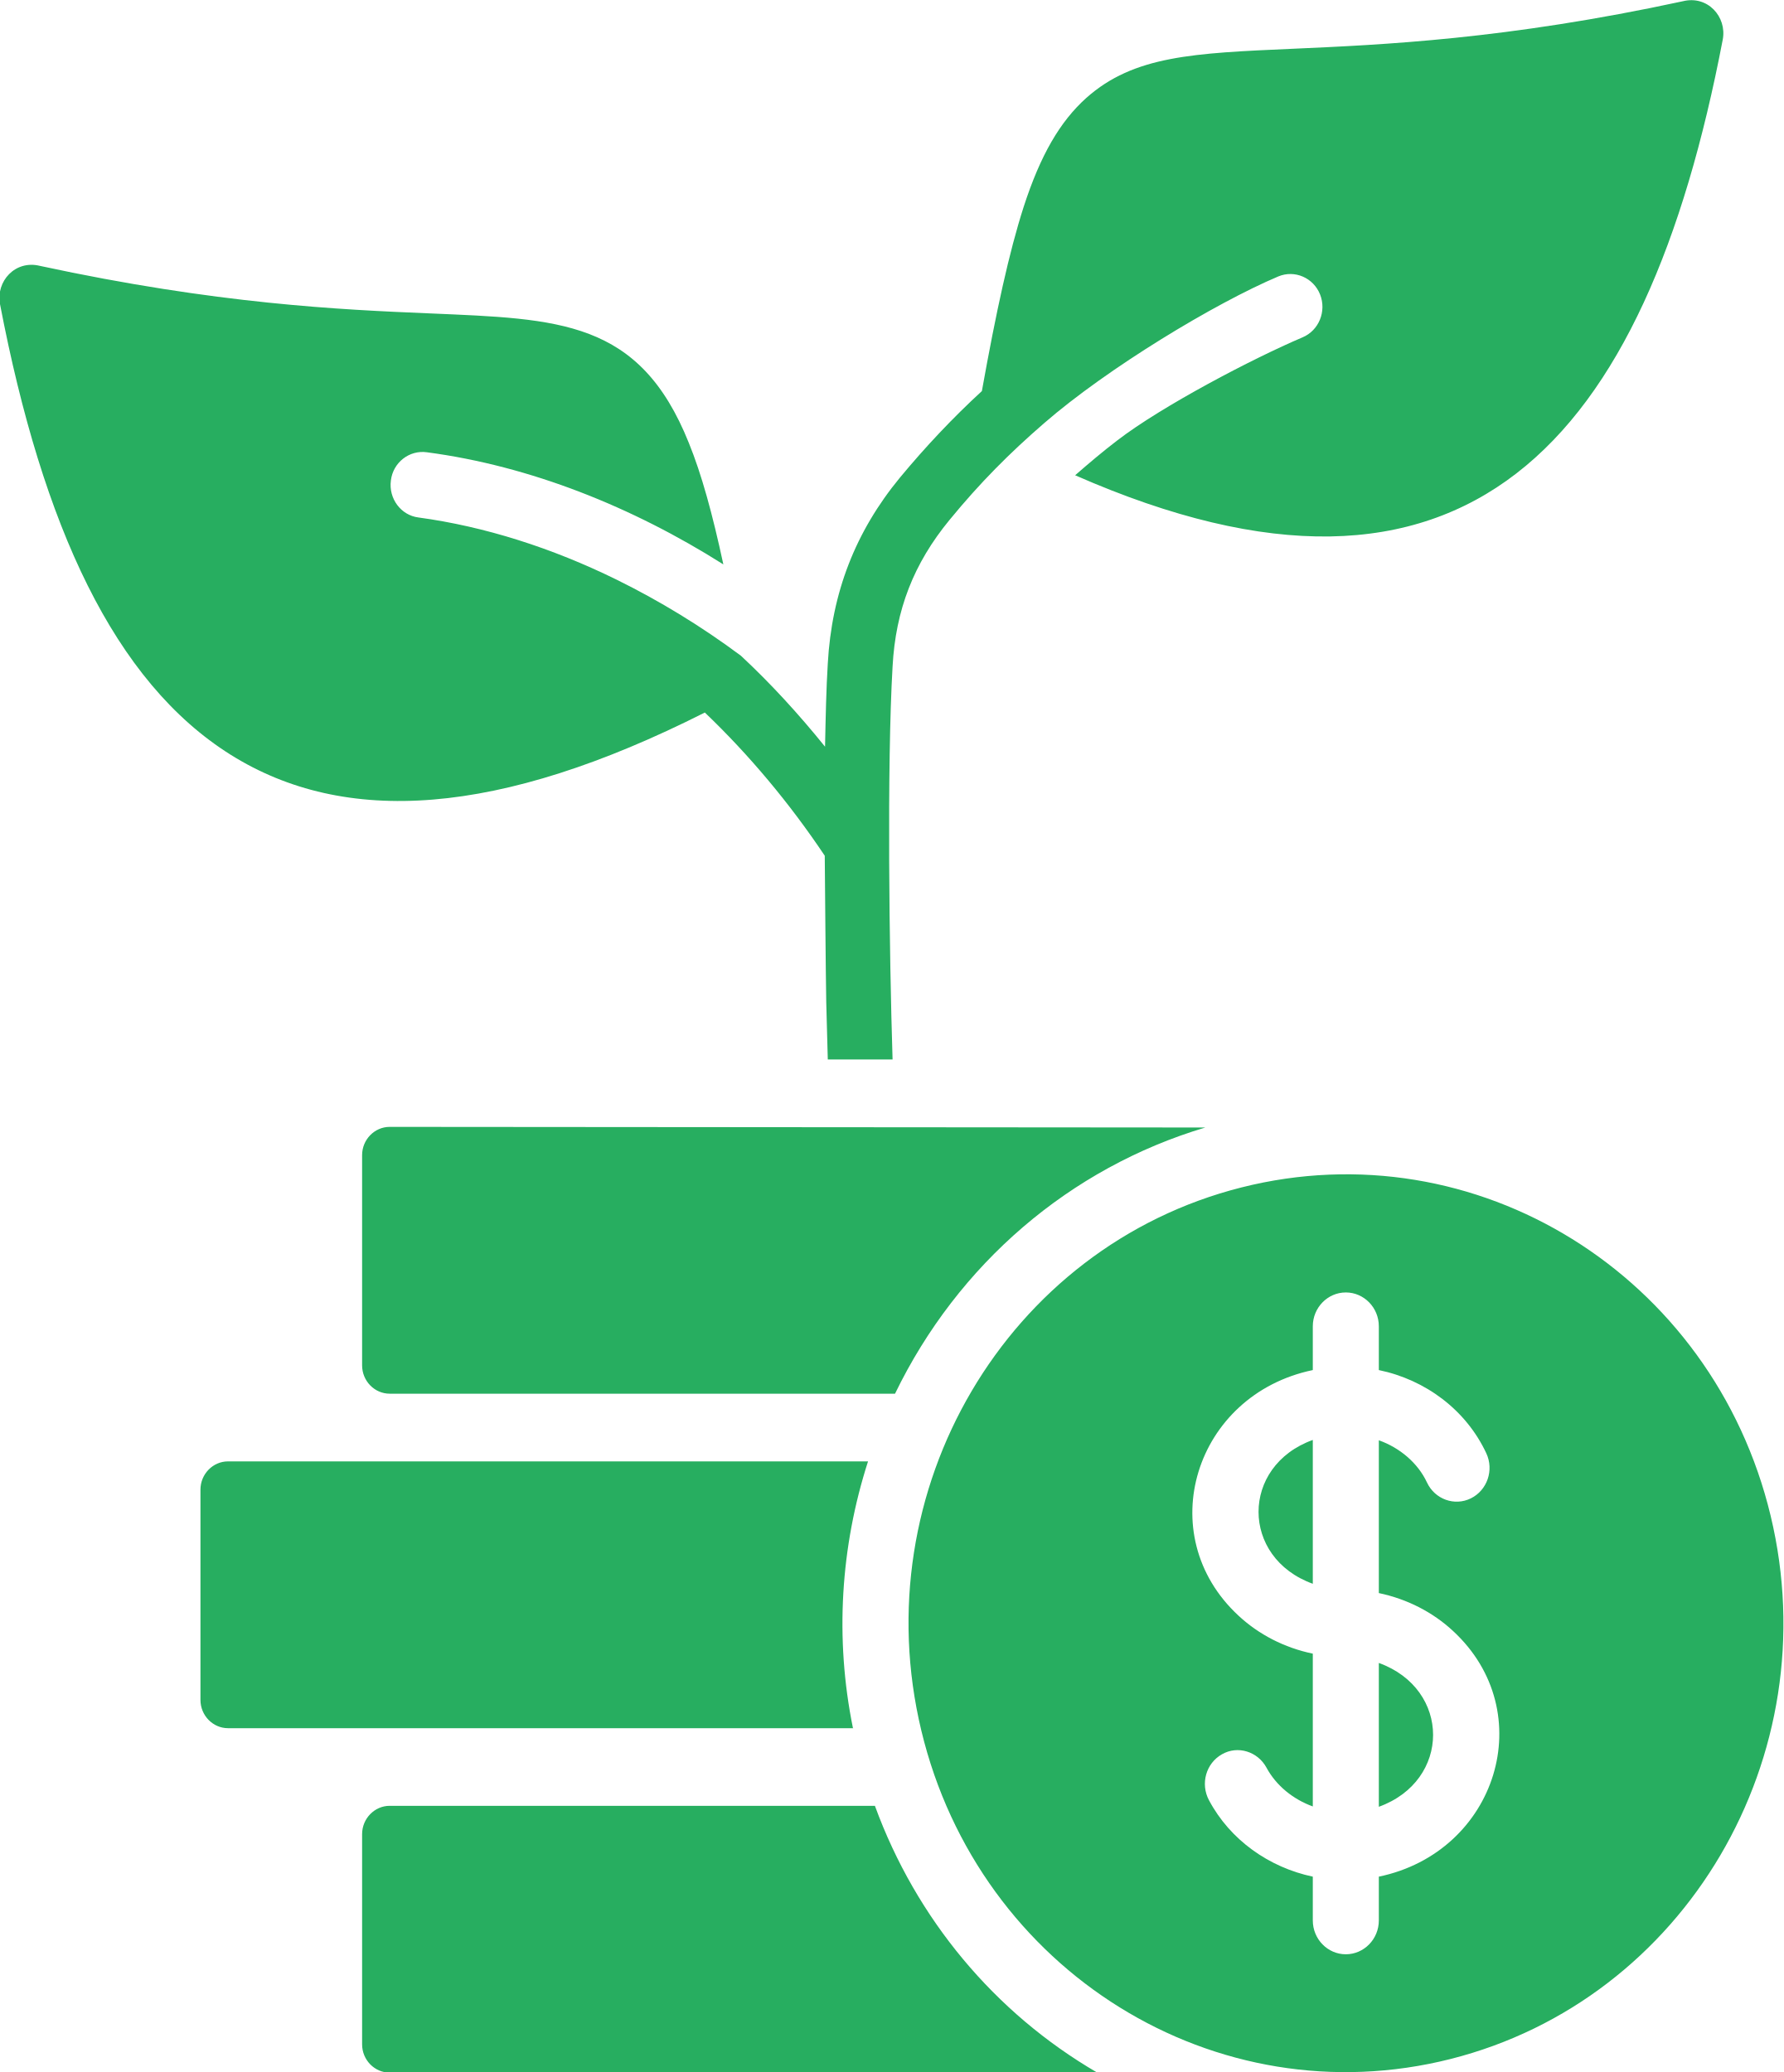
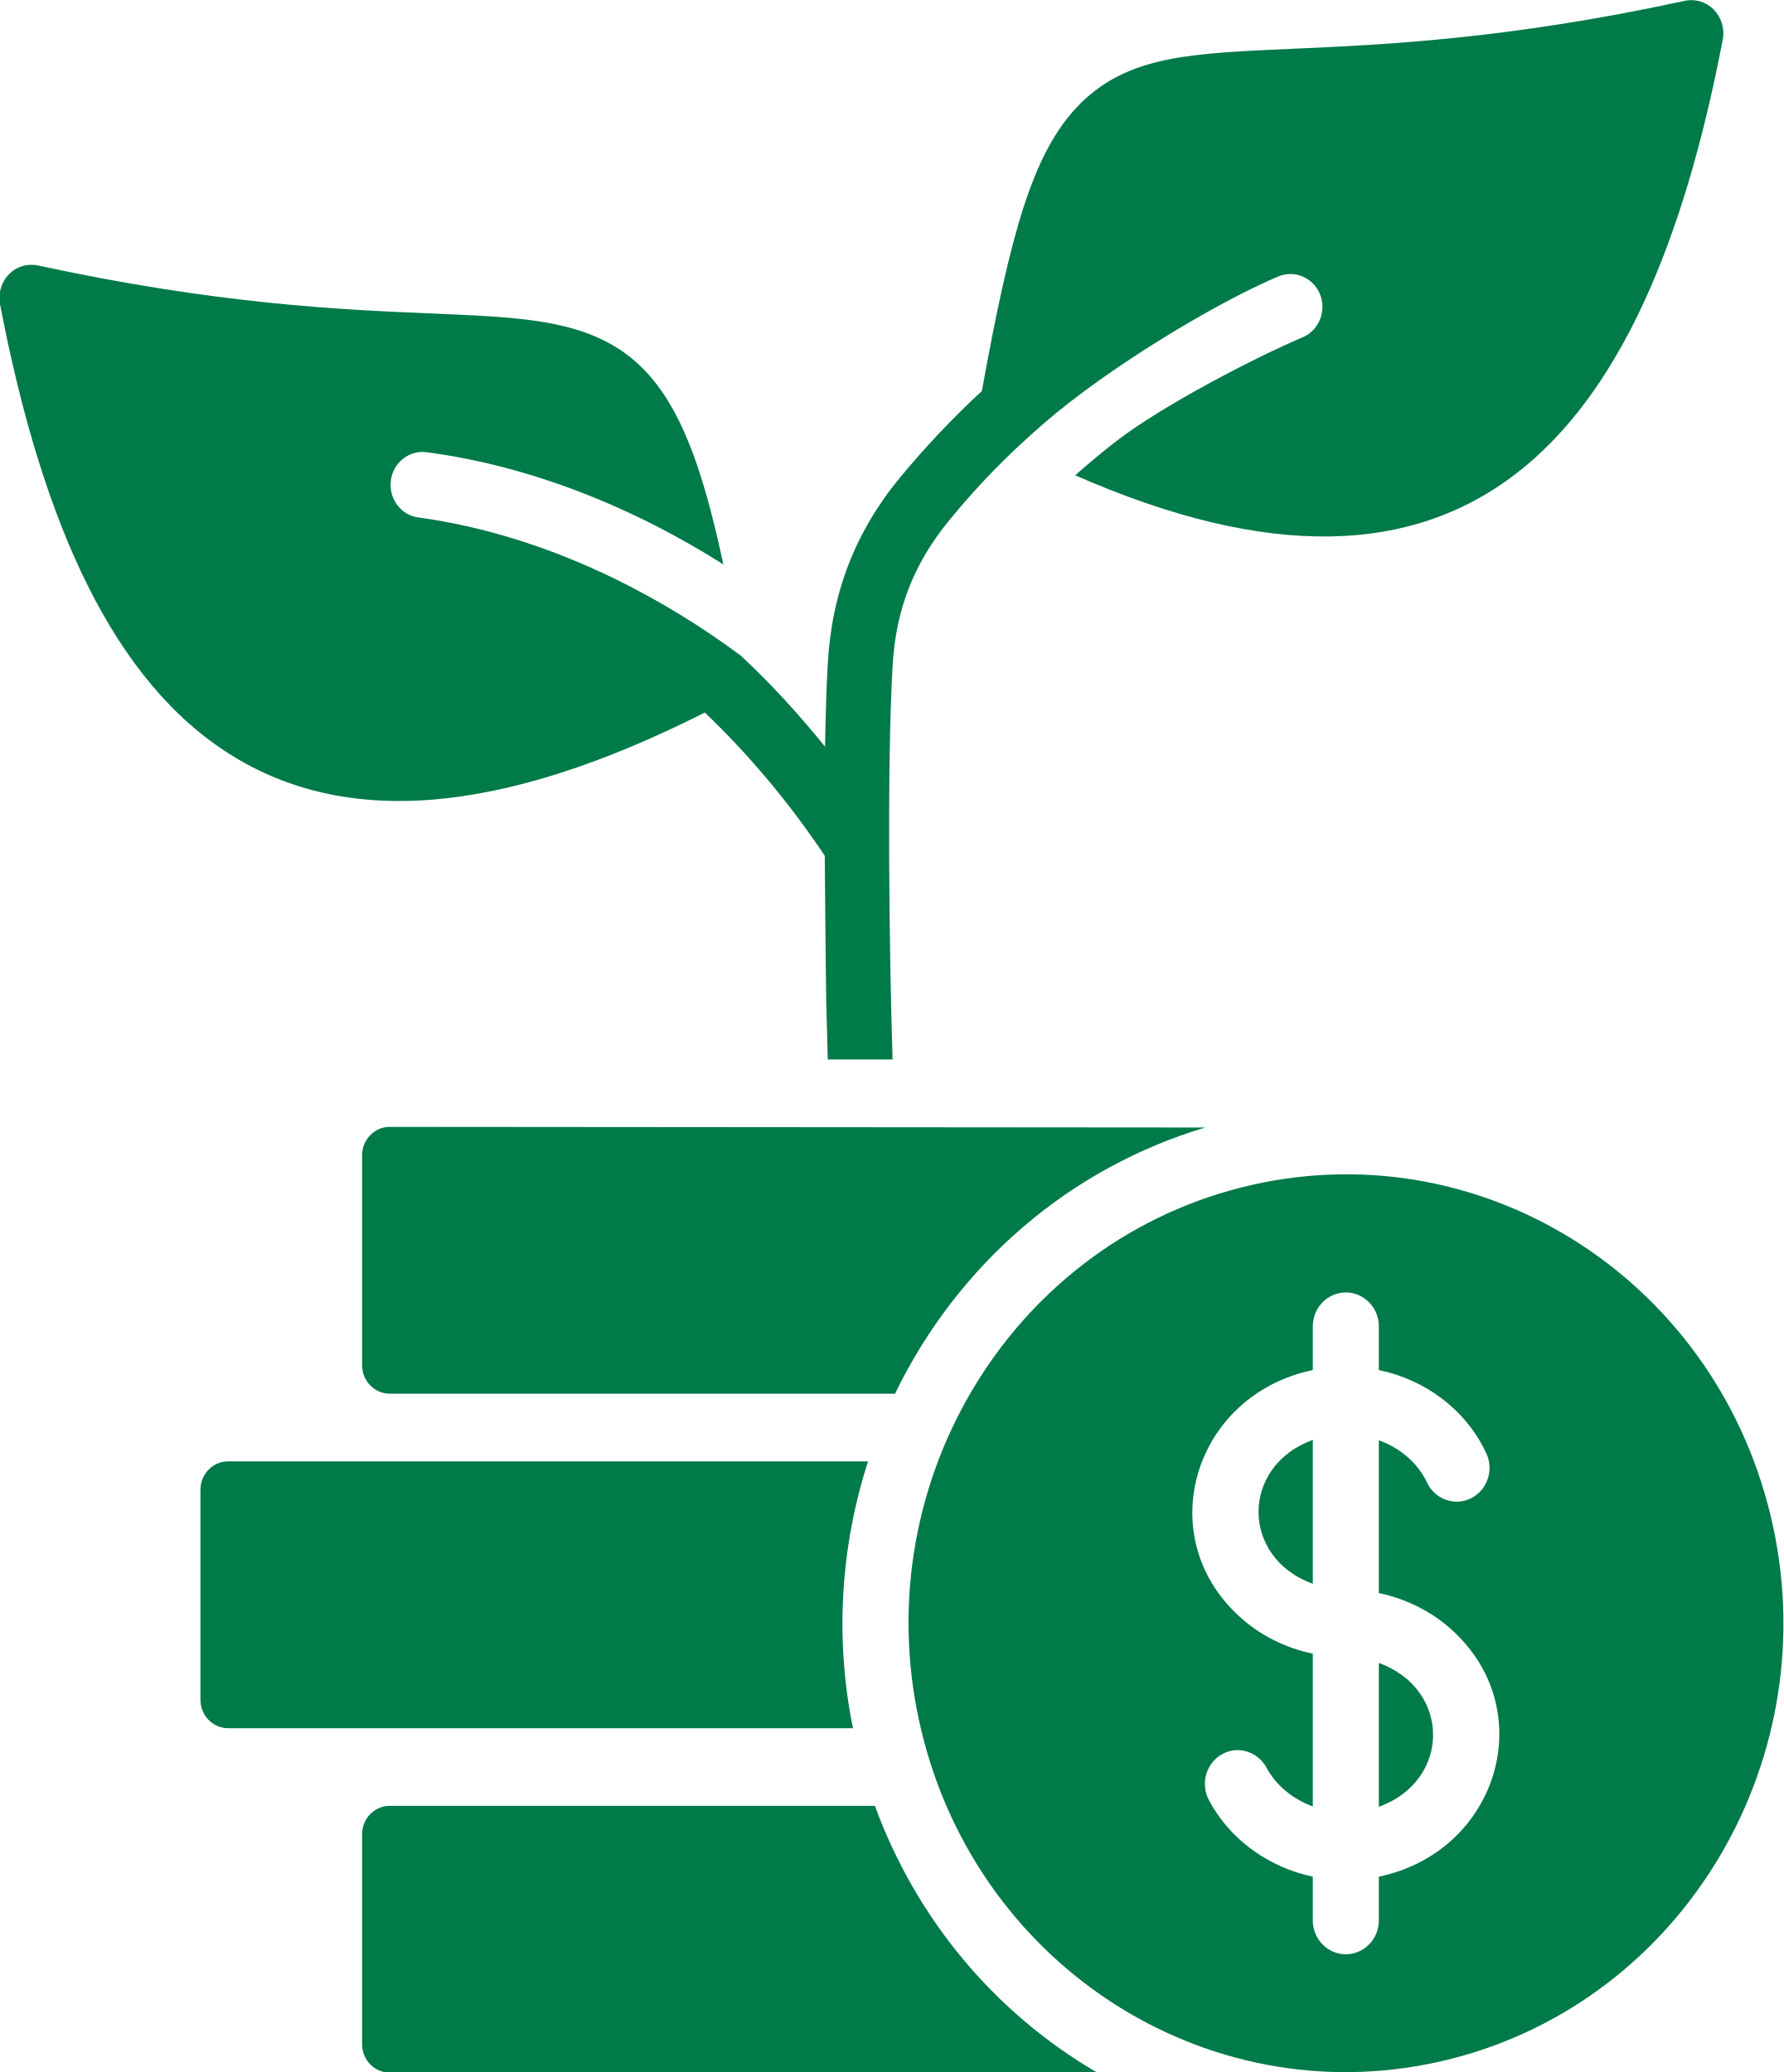
<svg xmlns="http://www.w3.org/2000/svg" width="37" height="43" viewBox="0 0 37 43" fill="none">
-   <path fill-rule="evenodd" clip-rule="evenodd" d="M17.188 21.987H18.519C18.45 19.802 18.4 15.877 18.519 13.833C18.582 12.654 18.959 11.693 19.7 10.791C20.335 10.017 20.944 9.405 21.666 8.78C22.973 7.645 25.209 6.292 26.522 5.737C26.861 5.595 27.251 5.763 27.389 6.111C27.527 6.459 27.364 6.859 27.025 7.001C25.995 7.439 24.11 8.425 23.18 9.141C22.885 9.366 22.596 9.611 22.307 9.863C30.404 13.421 34.136 9.224 35.744 0.819C35.832 0.349 35.43 -0.103 34.915 0.026C31.246 0.819 28.677 0.929 26.824 1.012C24.763 1.103 23.526 1.154 22.54 2.031C21.993 2.521 21.585 3.223 21.239 4.293C20.938 5.228 20.668 6.466 20.372 8.116C19.769 8.67 19.204 9.27 18.67 9.914C17.747 11.036 17.257 12.299 17.175 13.769C17.143 14.284 17.131 14.864 17.118 15.496C16.572 14.819 15.988 14.181 15.372 13.608C14.549 12.995 13.682 12.467 12.79 12.028C11.452 11.371 10.058 10.926 8.682 10.739C8.318 10.694 8.06 10.346 8.11 9.972C8.154 9.598 8.493 9.334 8.858 9.386C11 9.669 13.123 10.52 15.008 11.713C14.782 10.662 14.555 9.837 14.292 9.192C13.268 6.633 11.597 6.62 8.921 6.504C7.067 6.427 4.504 6.311 0.83 5.518C0.314 5.389 -0.088 5.84 0 6.311C0.886 10.926 2.369 14.149 4.787 15.664C7.155 17.146 10.334 16.953 14.624 14.787C15.542 15.664 16.383 16.669 17.112 17.759C17.118 18.403 17.131 20.131 17.143 20.801C17.156 21.194 17.162 21.594 17.175 21.987H17.188ZM19.116 35.916C17.916 30.921 20.887 25.874 25.756 24.643C30.624 23.412 35.537 26.46 36.737 31.456C37.936 36.452 34.965 41.499 30.097 42.73C25.228 43.961 20.316 40.912 19.116 35.916ZM28.608 27.524C28.608 27.137 28.3 26.822 27.923 26.822C27.546 26.822 27.238 27.137 27.238 27.524V28.433C24.788 28.942 23.878 31.849 25.699 33.532C26.114 33.918 26.648 34.196 27.238 34.318V37.489C26.83 37.341 26.478 37.057 26.277 36.684C26.095 36.348 25.68 36.219 25.354 36.406C25.021 36.593 24.902 37.019 25.084 37.36C25.523 38.185 26.328 38.753 27.238 38.946V39.855C27.238 40.242 27.546 40.557 27.923 40.557C28.3 40.557 28.608 40.242 28.608 39.855V38.946C31.058 38.437 31.969 35.53 30.147 33.847C29.732 33.461 29.198 33.184 28.608 33.061V29.89C29.041 30.044 29.418 30.36 29.607 30.766C29.77 31.114 30.178 31.263 30.518 31.095C30.857 30.927 31.001 30.509 30.838 30.16C30.417 29.258 29.575 28.633 28.608 28.433V27.524ZM27.238 29.883C25.737 30.425 25.737 32.326 27.238 32.868V29.883ZM28.608 37.496C30.109 36.954 30.109 35.053 28.608 34.511V37.496ZM25.008 23.399L8.085 23.386C7.771 23.386 7.513 23.65 7.513 23.972V28.336C7.513 28.659 7.771 28.923 8.085 28.923H18.57C19.876 26.229 22.2 24.237 25.008 23.399ZM18.155 37.476H8.085C7.771 37.476 7.513 37.741 7.513 38.063V42.427C7.513 42.749 7.771 43.013 8.085 43.013H22.766C20.63 41.769 19.009 39.816 18.155 37.483V37.476ZM17.696 35.858C17.319 34.002 17.439 32.101 18.01 30.328H4.731C4.417 30.328 4.159 30.592 4.159 30.915V35.278C4.159 35.601 4.417 35.865 4.731 35.865H17.703L17.696 35.858Z" fill="#27AE60" />
+   <path fill-rule="evenodd" clip-rule="evenodd" d="M17.188 21.987H18.519C18.45 19.802 18.4 15.877 18.519 13.833C18.582 12.654 18.959 11.693 19.7 10.791C20.335 10.017 20.944 9.405 21.666 8.78C22.973 7.645 25.209 6.292 26.522 5.737C26.861 5.595 27.251 5.763 27.389 6.111C27.527 6.459 27.364 6.859 27.025 7.001C25.995 7.439 24.11 8.425 23.18 9.141C22.885 9.366 22.596 9.611 22.307 9.863C30.404 13.421 34.136 9.224 35.744 0.819C35.832 0.349 35.43 -0.103 34.915 0.026C31.246 0.819 28.677 0.929 26.824 1.012C24.763 1.103 23.526 1.154 22.54 2.031C21.993 2.521 21.585 3.223 21.239 4.293C20.938 5.228 20.668 6.466 20.372 8.116C19.769 8.67 19.204 9.27 18.67 9.914C17.747 11.036 17.257 12.299 17.175 13.769C17.143 14.284 17.131 14.864 17.118 15.496C16.572 14.819 15.988 14.181 15.372 13.608C14.549 12.995 13.682 12.467 12.79 12.028C11.452 11.371 10.058 10.926 8.682 10.739C8.318 10.694 8.06 10.346 8.11 9.972C8.154 9.598 8.493 9.334 8.858 9.386C11 9.669 13.123 10.52 15.008 11.713C14.782 10.662 14.555 9.837 14.292 9.192C13.268 6.633 11.597 6.62 8.921 6.504C7.067 6.427 4.504 6.311 0.83 5.518C0.314 5.389 -0.088 5.84 0 6.311C0.886 10.926 2.369 14.149 4.787 15.664C7.155 17.146 10.334 16.953 14.624 14.787C15.542 15.664 16.383 16.669 17.112 17.759C17.118 18.403 17.131 20.131 17.143 20.801C17.156 21.194 17.162 21.594 17.175 21.987H17.188ZM19.116 35.916C17.916 30.921 20.887 25.874 25.756 24.643C30.624 23.412 35.537 26.46 36.737 31.456C37.936 36.452 34.965 41.499 30.097 42.73C25.228 43.961 20.316 40.912 19.116 35.916ZM28.608 27.524C28.608 27.137 28.3 26.822 27.923 26.822C27.546 26.822 27.238 27.137 27.238 27.524V28.433C24.788 28.942 23.878 31.849 25.699 33.532C26.114 33.918 26.648 34.196 27.238 34.318V37.489C26.83 37.341 26.478 37.057 26.277 36.684C26.095 36.348 25.68 36.219 25.354 36.406C25.021 36.593 24.902 37.019 25.084 37.36C25.523 38.185 26.328 38.753 27.238 38.946V39.855C27.238 40.242 27.546 40.557 27.923 40.557C28.3 40.557 28.608 40.242 28.608 39.855V38.946C31.058 38.437 31.969 35.53 30.147 33.847C29.732 33.461 29.198 33.184 28.608 33.061V29.89C29.041 30.044 29.418 30.36 29.607 30.766C29.77 31.114 30.178 31.263 30.518 31.095C30.857 30.927 31.001 30.509 30.838 30.16C30.417 29.258 29.575 28.633 28.608 28.433V27.524ZM27.238 29.883C25.737 30.425 25.737 32.326 27.238 32.868V29.883ZM28.608 37.496C30.109 36.954 30.109 35.053 28.608 34.511V37.496ZM25.008 23.399L8.085 23.386C7.771 23.386 7.513 23.65 7.513 23.972V28.336C7.513 28.659 7.771 28.923 8.085 28.923H18.57C19.876 26.229 22.2 24.237 25.008 23.399ZM18.155 37.476H8.085C7.771 37.476 7.513 37.741 7.513 38.063V42.427C7.513 42.749 7.771 43.013 8.085 43.013H22.766C20.63 41.769 19.009 39.816 18.155 37.483V37.476ZM17.696 35.858C17.319 34.002 17.439 32.101 18.01 30.328H4.731C4.417 30.328 4.159 30.592 4.159 30.915V35.278C4.159 35.601 4.417 35.865 4.731 35.865H17.703L17.696 35.858Z" fill="#007A49" />
</svg>
